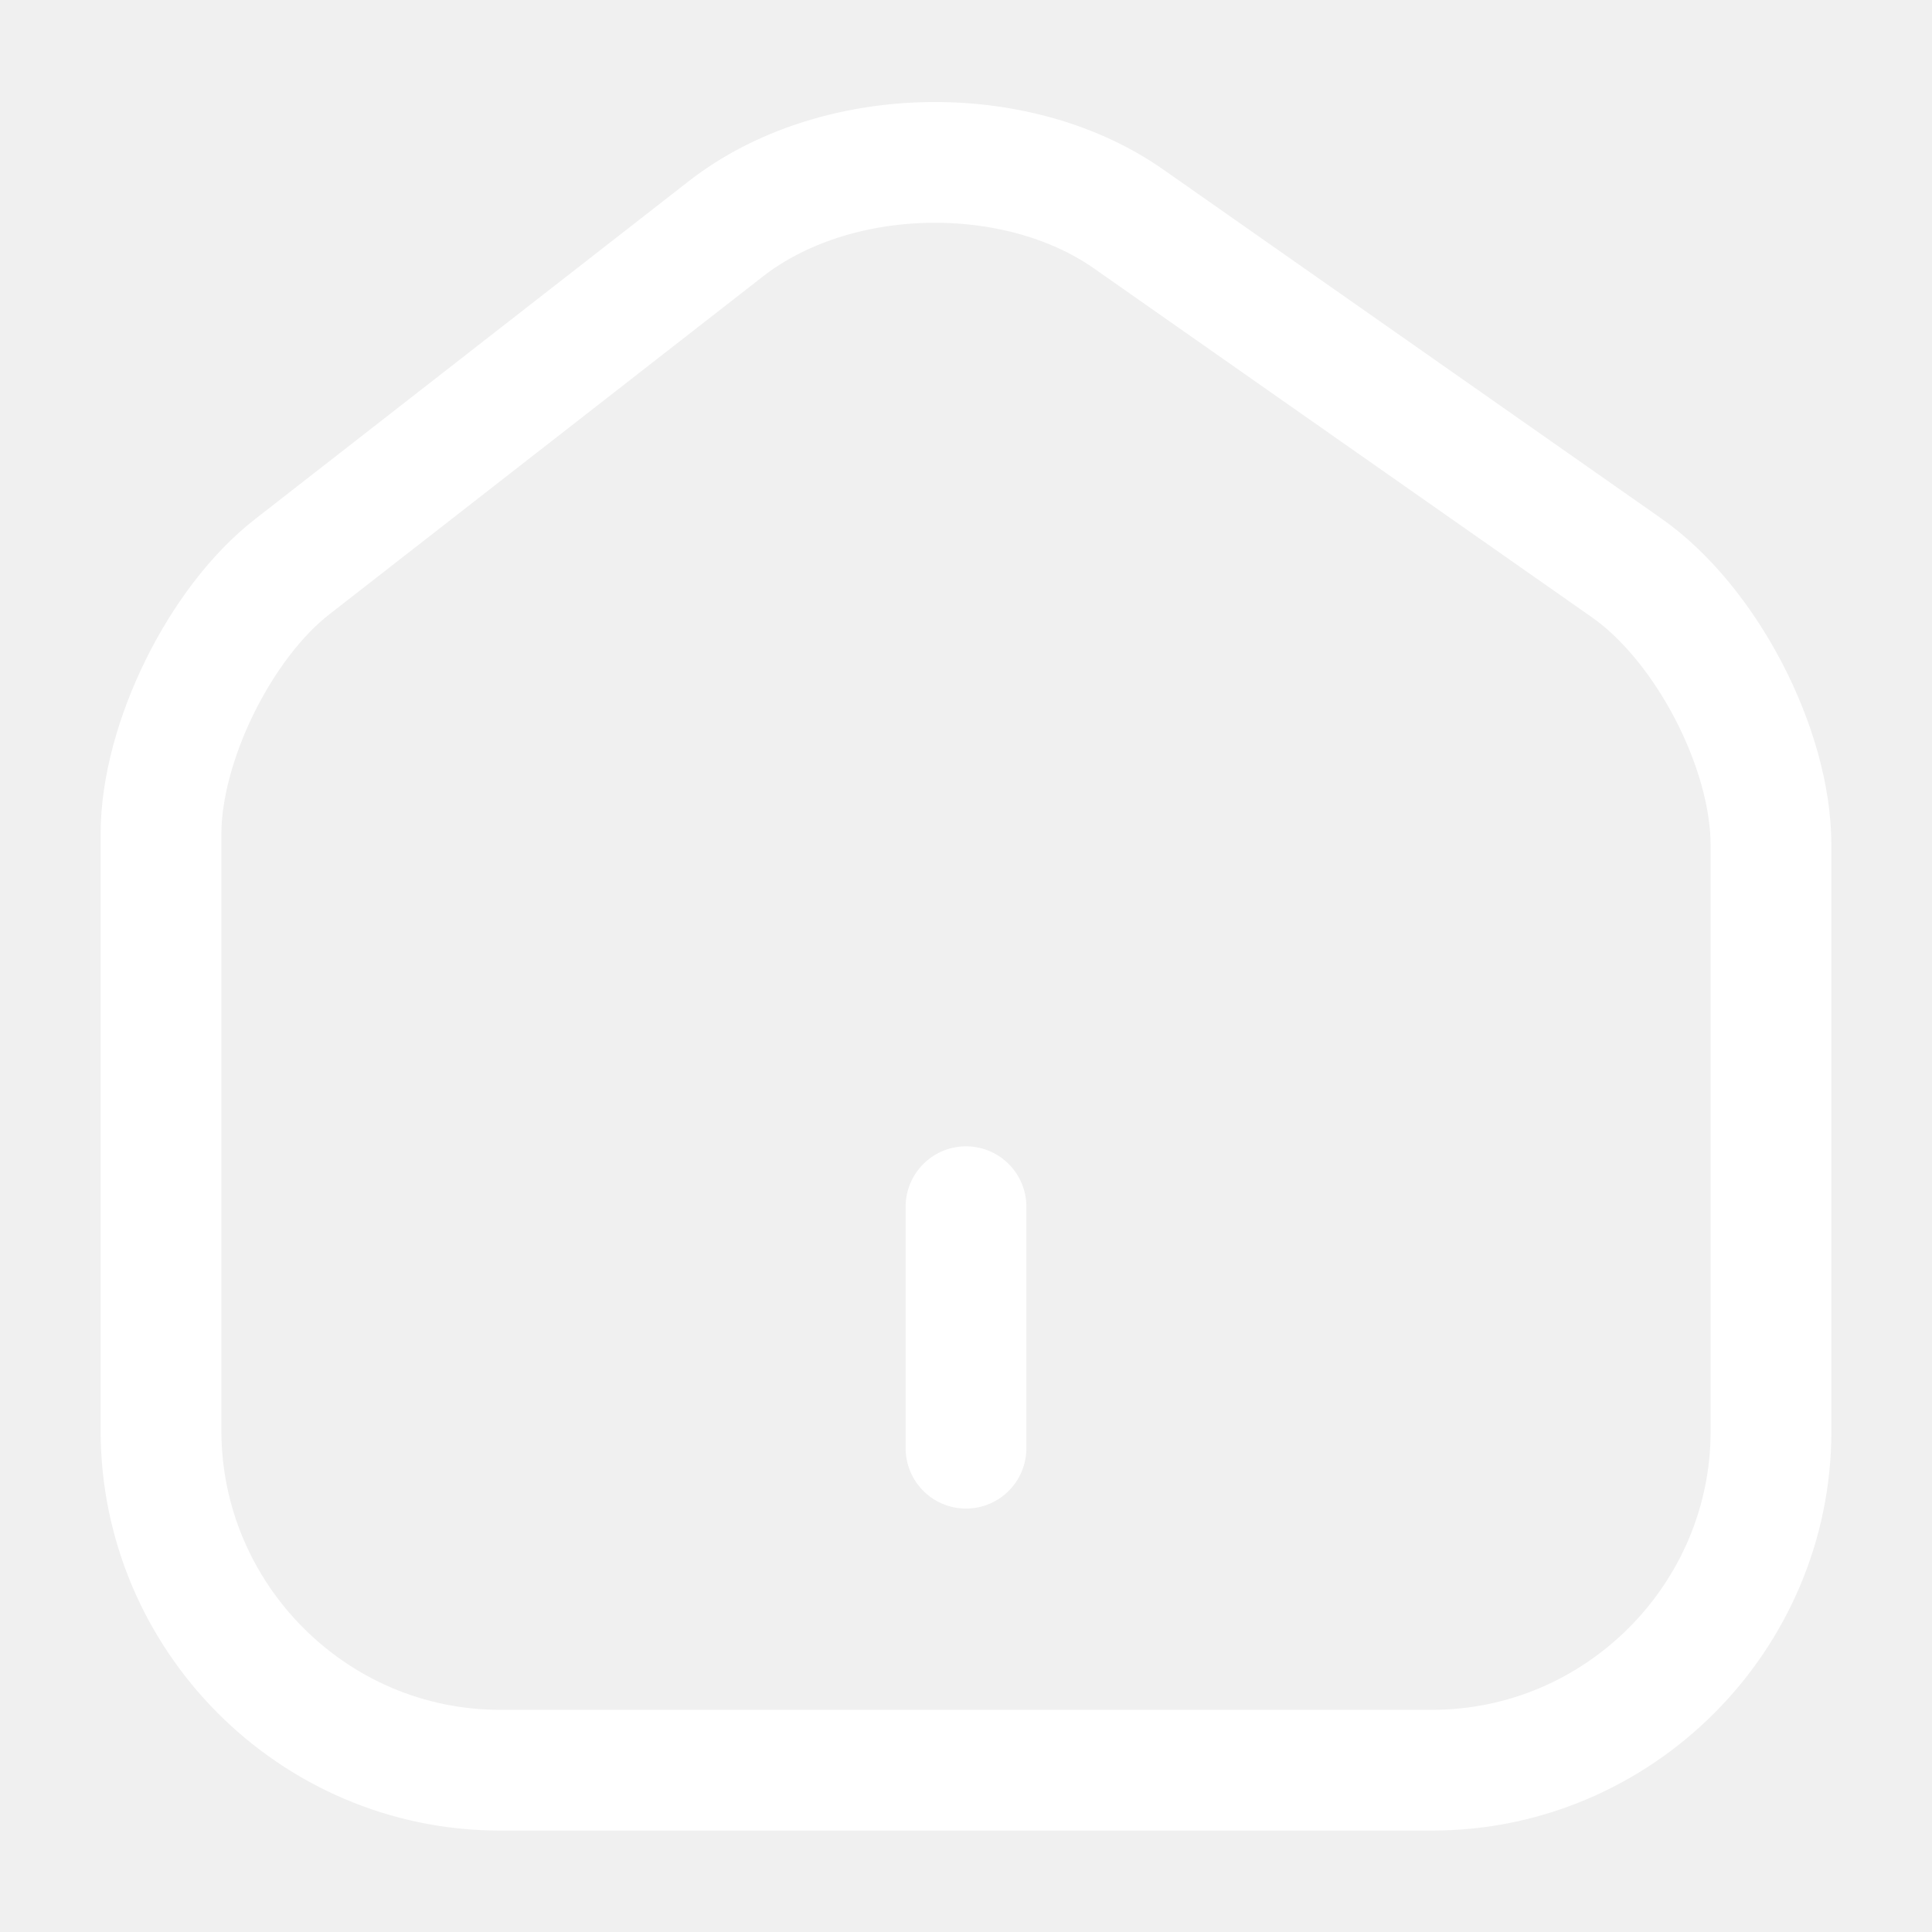
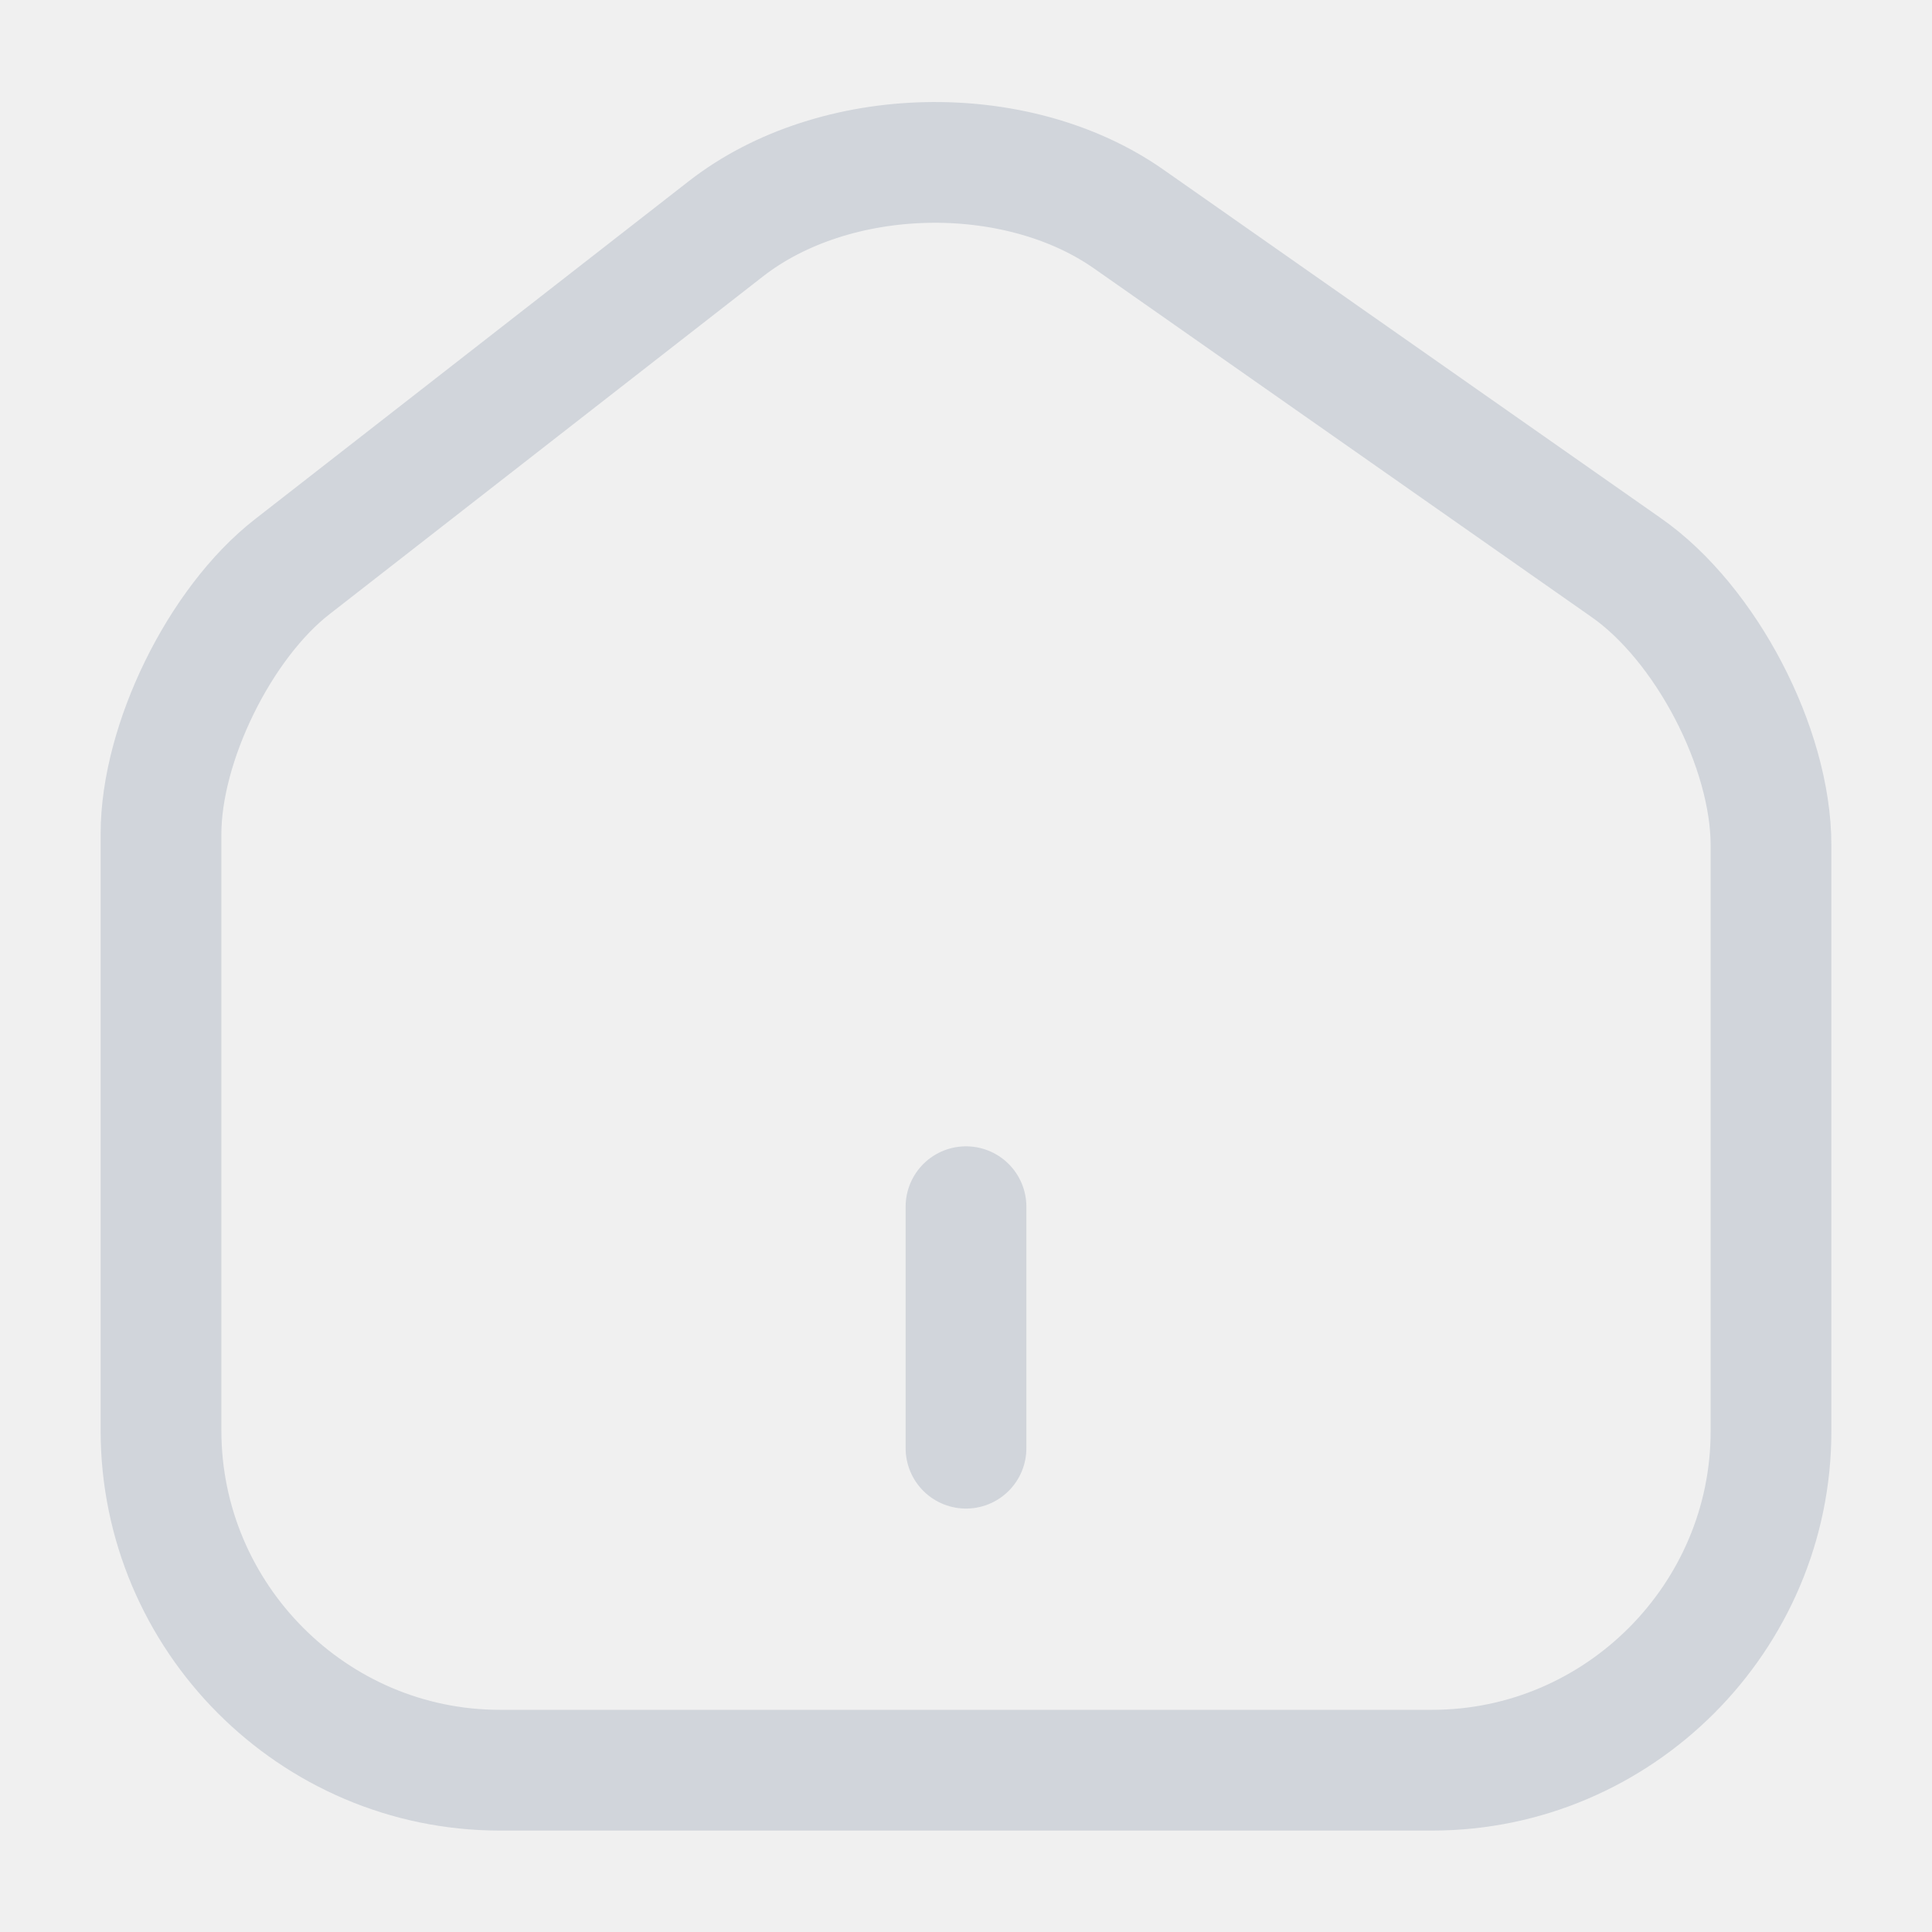
<svg xmlns="http://www.w3.org/2000/svg" width="24" height="24" viewBox="0 0 24 24" fill="none">
-   <path d="M9.02 2.84L3.63 7.04C2.73 7.74 2 9.23 2 10.36V17.77C2 20.09 3.89 21.99 6.21 21.99H17.79C20.11 21.99 22 20.09 22 17.78V10.5C22 9.29 21.19 7.74 20.2 7.05L14.02 2.72C12.62 1.74 10.37 1.79 9.02 2.84Z" stroke="white" stroke-width="1.5" stroke-linecap="round" stroke-linejoin="round" />
-   <path d="M12 17.99V14.99" stroke="white" stroke-width="1.5" stroke-linecap="round" stroke-linejoin="round" />
+   <path d="M9.02 2.84L3.63 7.04C2.73 7.74 2 9.23 2 10.36V17.77C2 20.09 3.89 21.99 6.21 21.99H17.79C20.11 21.99 22 20.09 22 17.78V10.5C22 9.29 21.19 7.74 20.2 7.05L14.02 2.72C12.62 1.74 10.37 1.79 9.02 2.84Z" stroke="#D1D5DB" stroke-width="1.5" stroke-linecap="round" stroke-linejoin="round" />
+   <path d="M12 17.99V14.99" stroke="#D1D5DB" stroke-width="1.5" stroke-linecap="round" stroke-linejoin="round" />
</svg>
